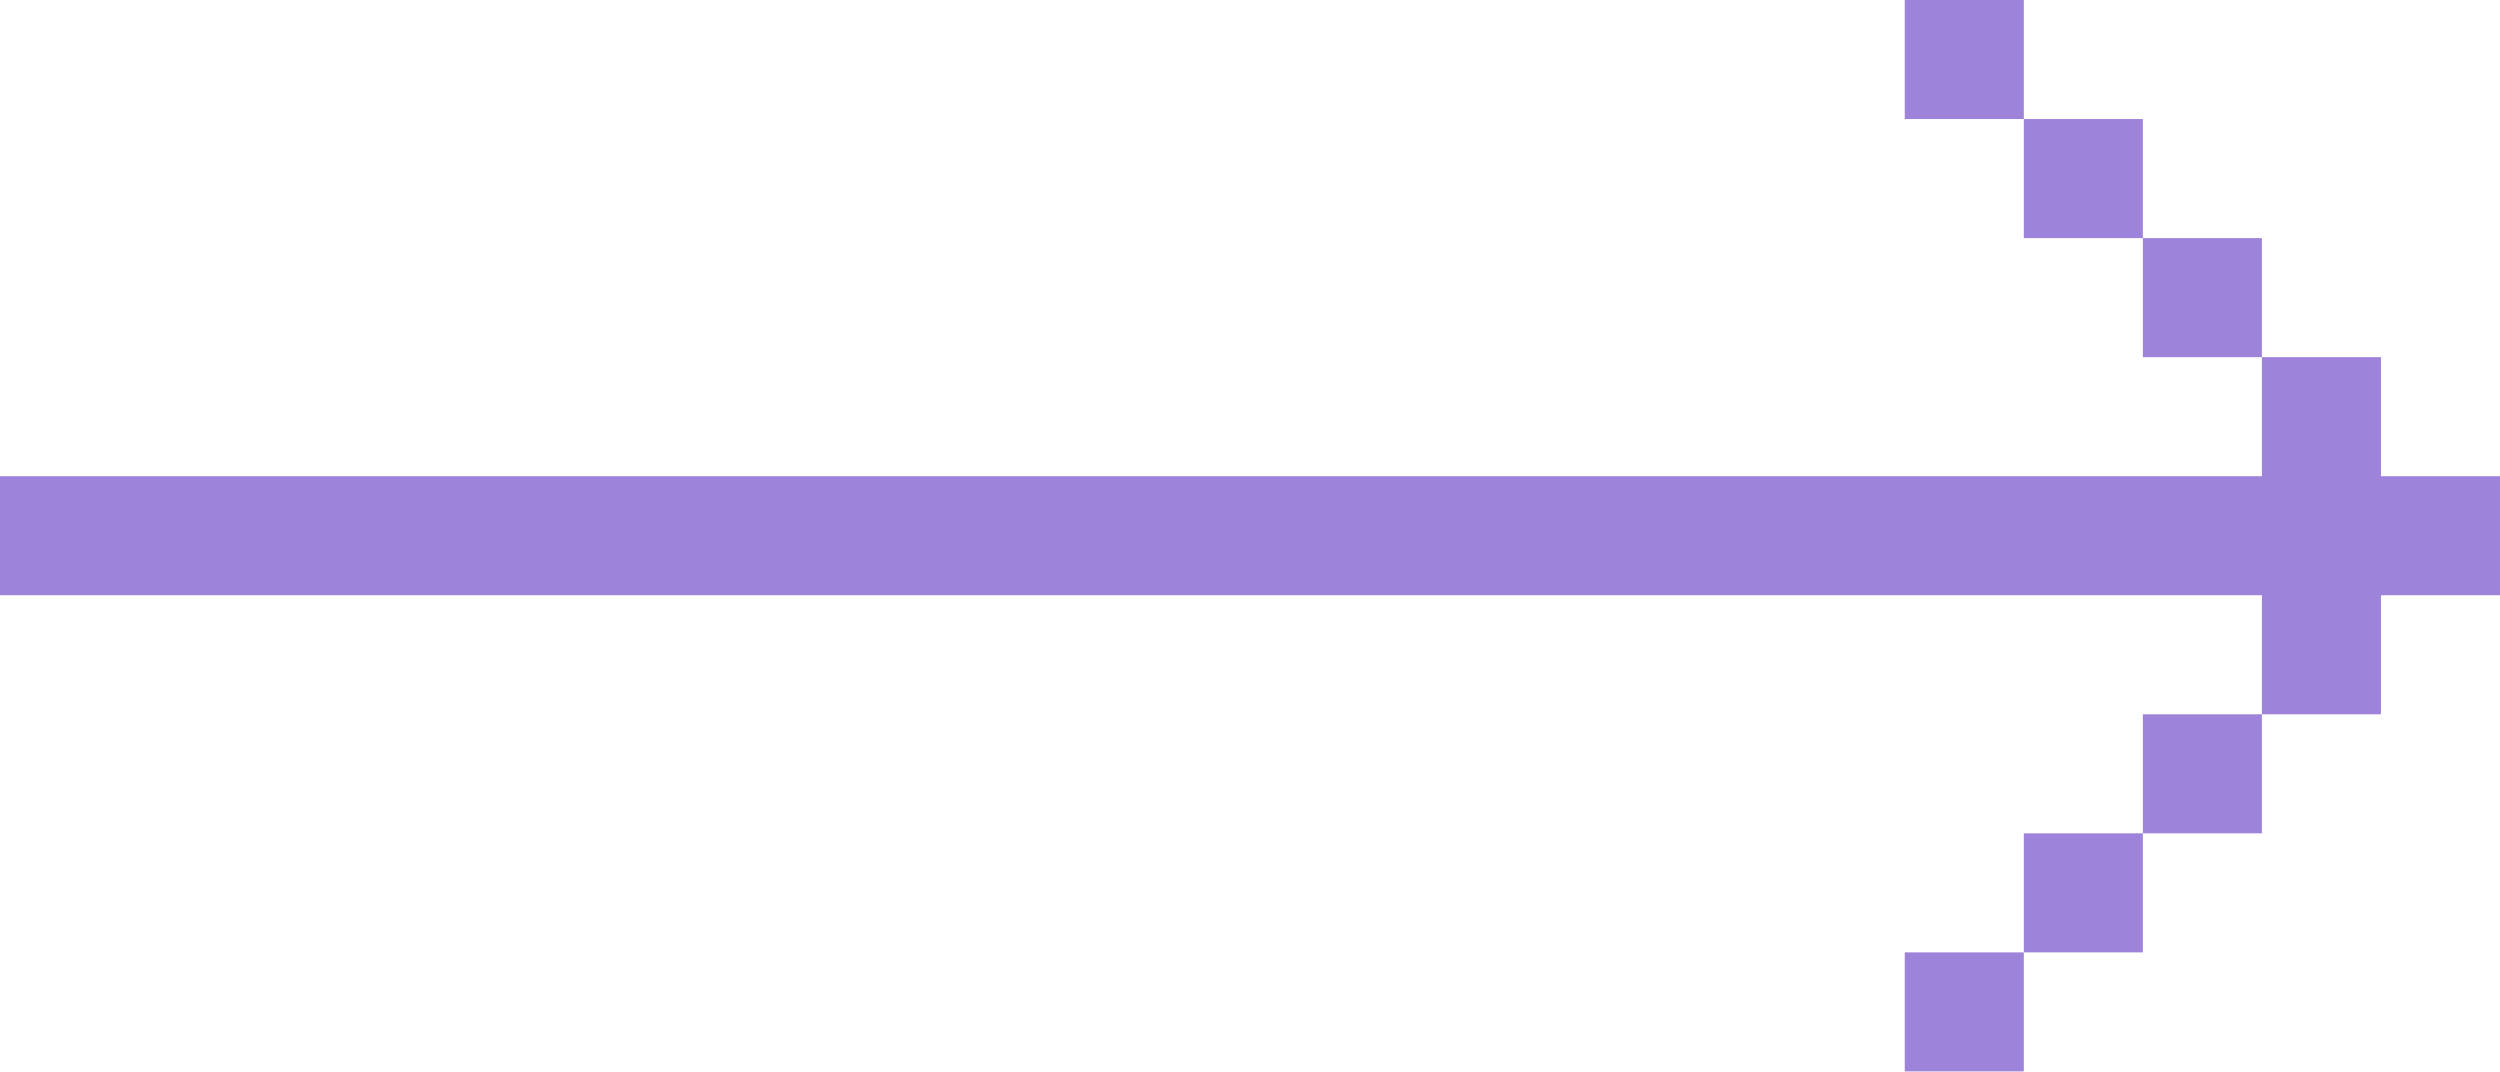
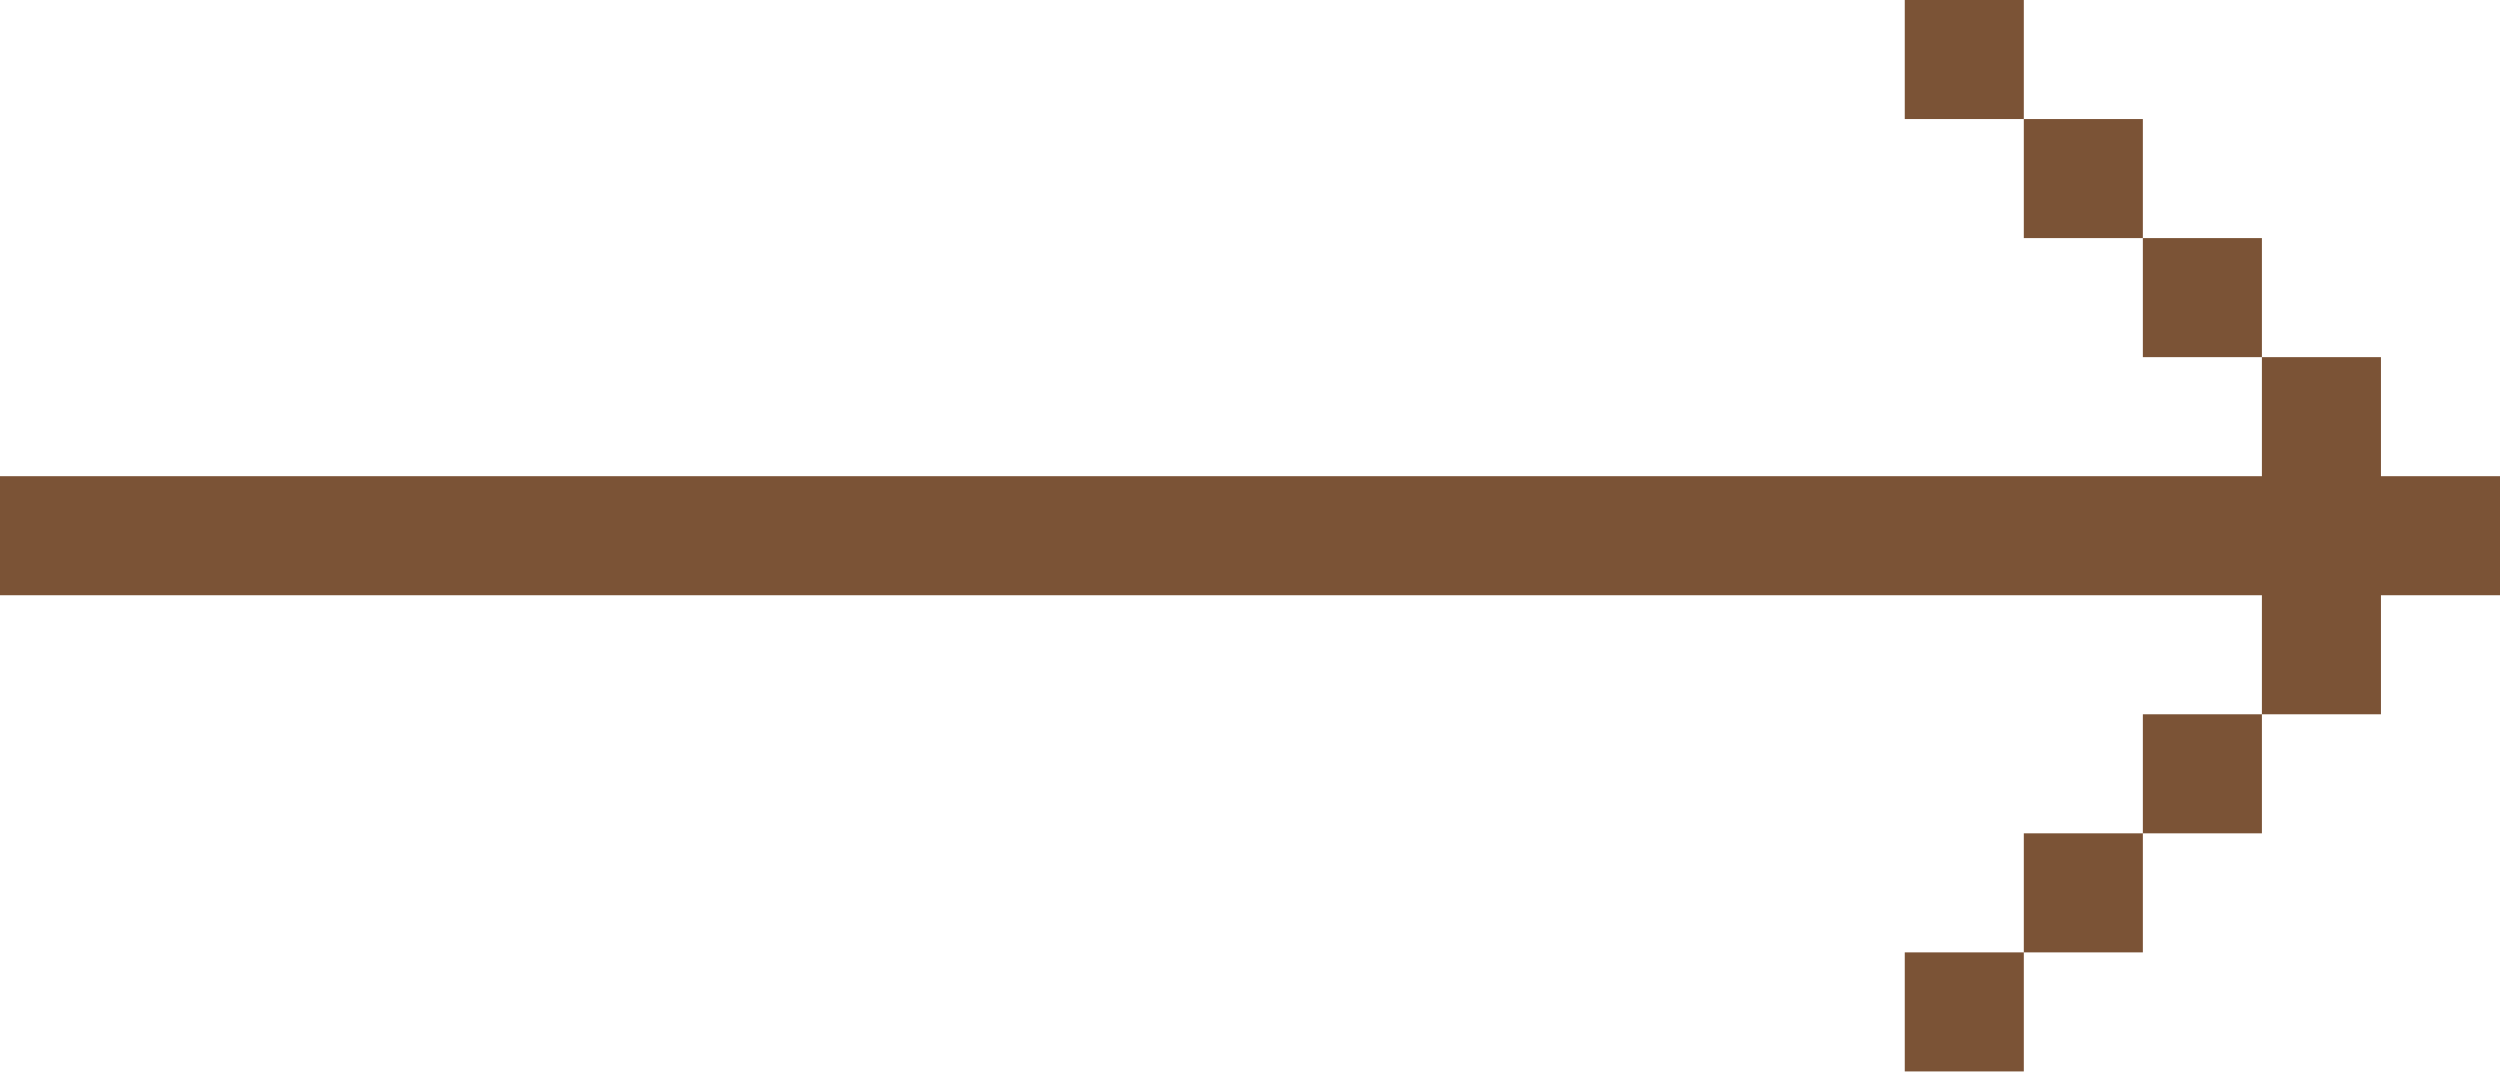
<svg xmlns="http://www.w3.org/2000/svg" width="21" height="9" viewBox="0 0 21 9">
  <defs>
-     <style>.cls-1{fill:#9e83db;fill-rule:evenodd}</style>
+     <style>.cls-1{fill:#7b5336;fill-rule:evenodd}</style>
  </defs>
  <path id="arrow-thin.svg" class="cls-1" d="M1931 928h21v1h-21v-1zm19-1h1v1h-1v-1zm-1-1h1v1h-1v-1zm-1-1h1v1h-1v-1zm-1-1h1v1h-1v-1zm3 5h1v1h-1v-1zm-1 1h1v1h-1v-1zm-1 1h1v1h-1v-1zm-1 1h1v1h-1v-1z" transform="translate(-1931 -924)" />
</svg>
